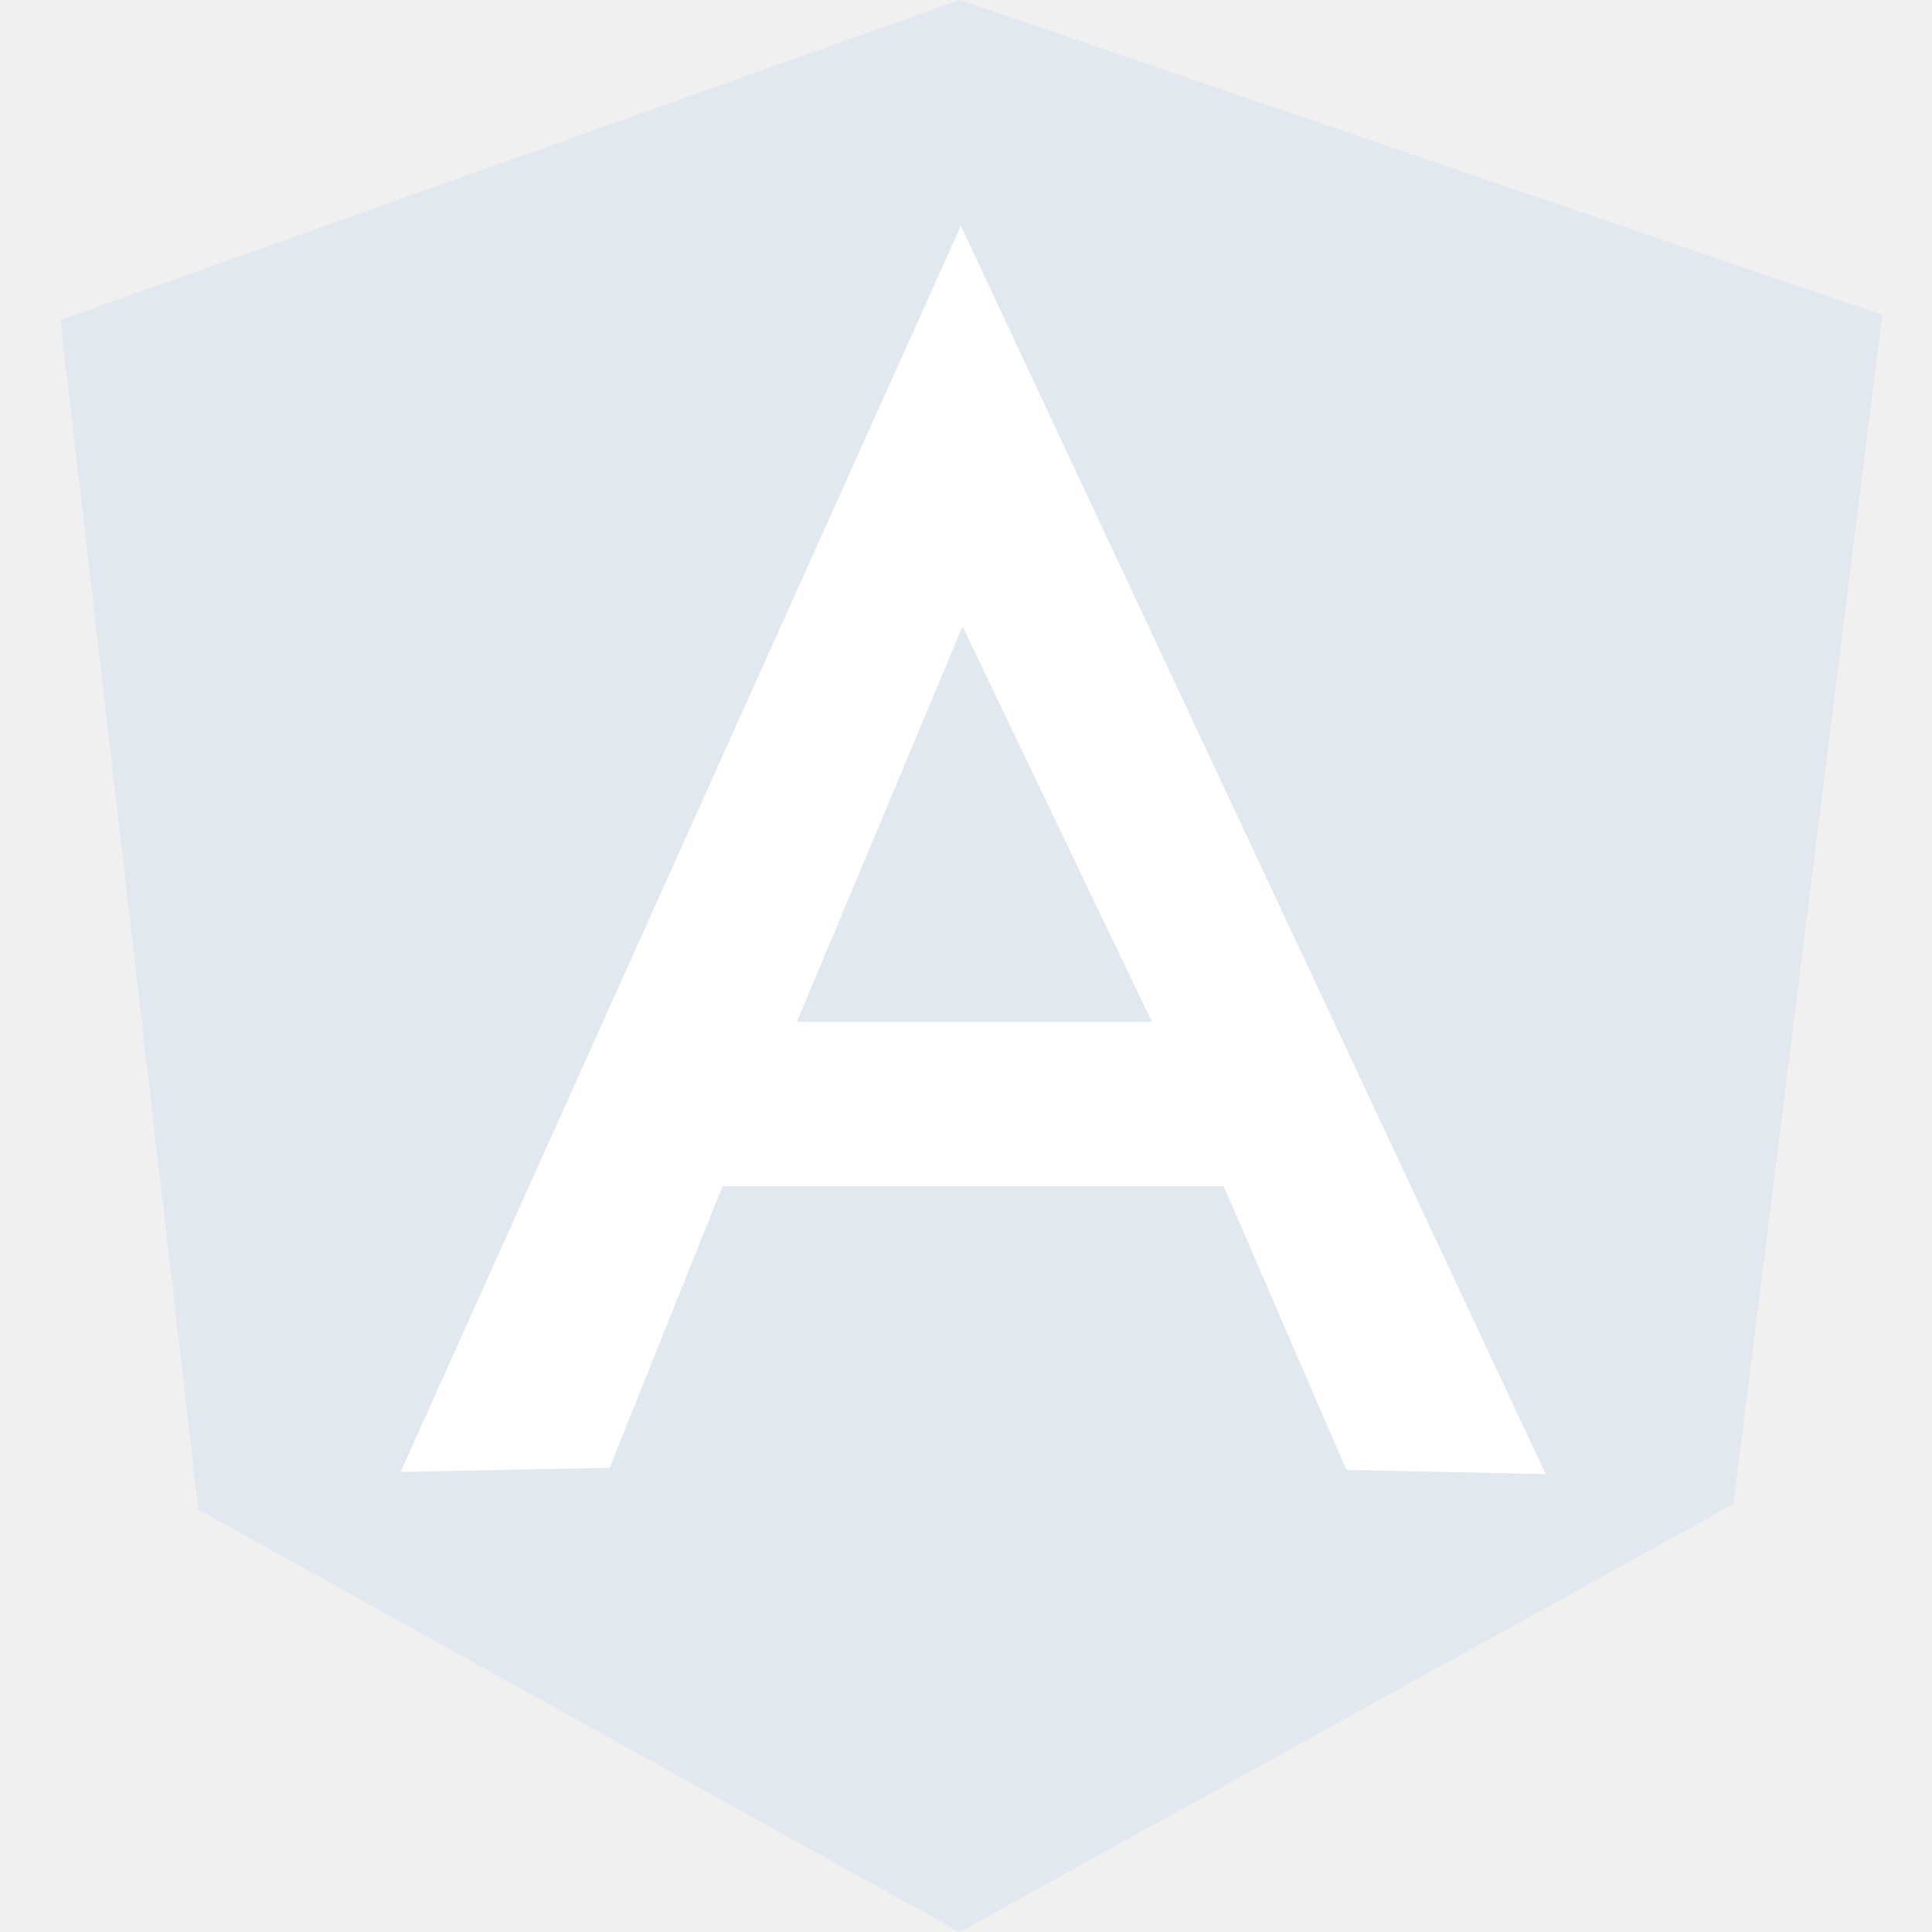
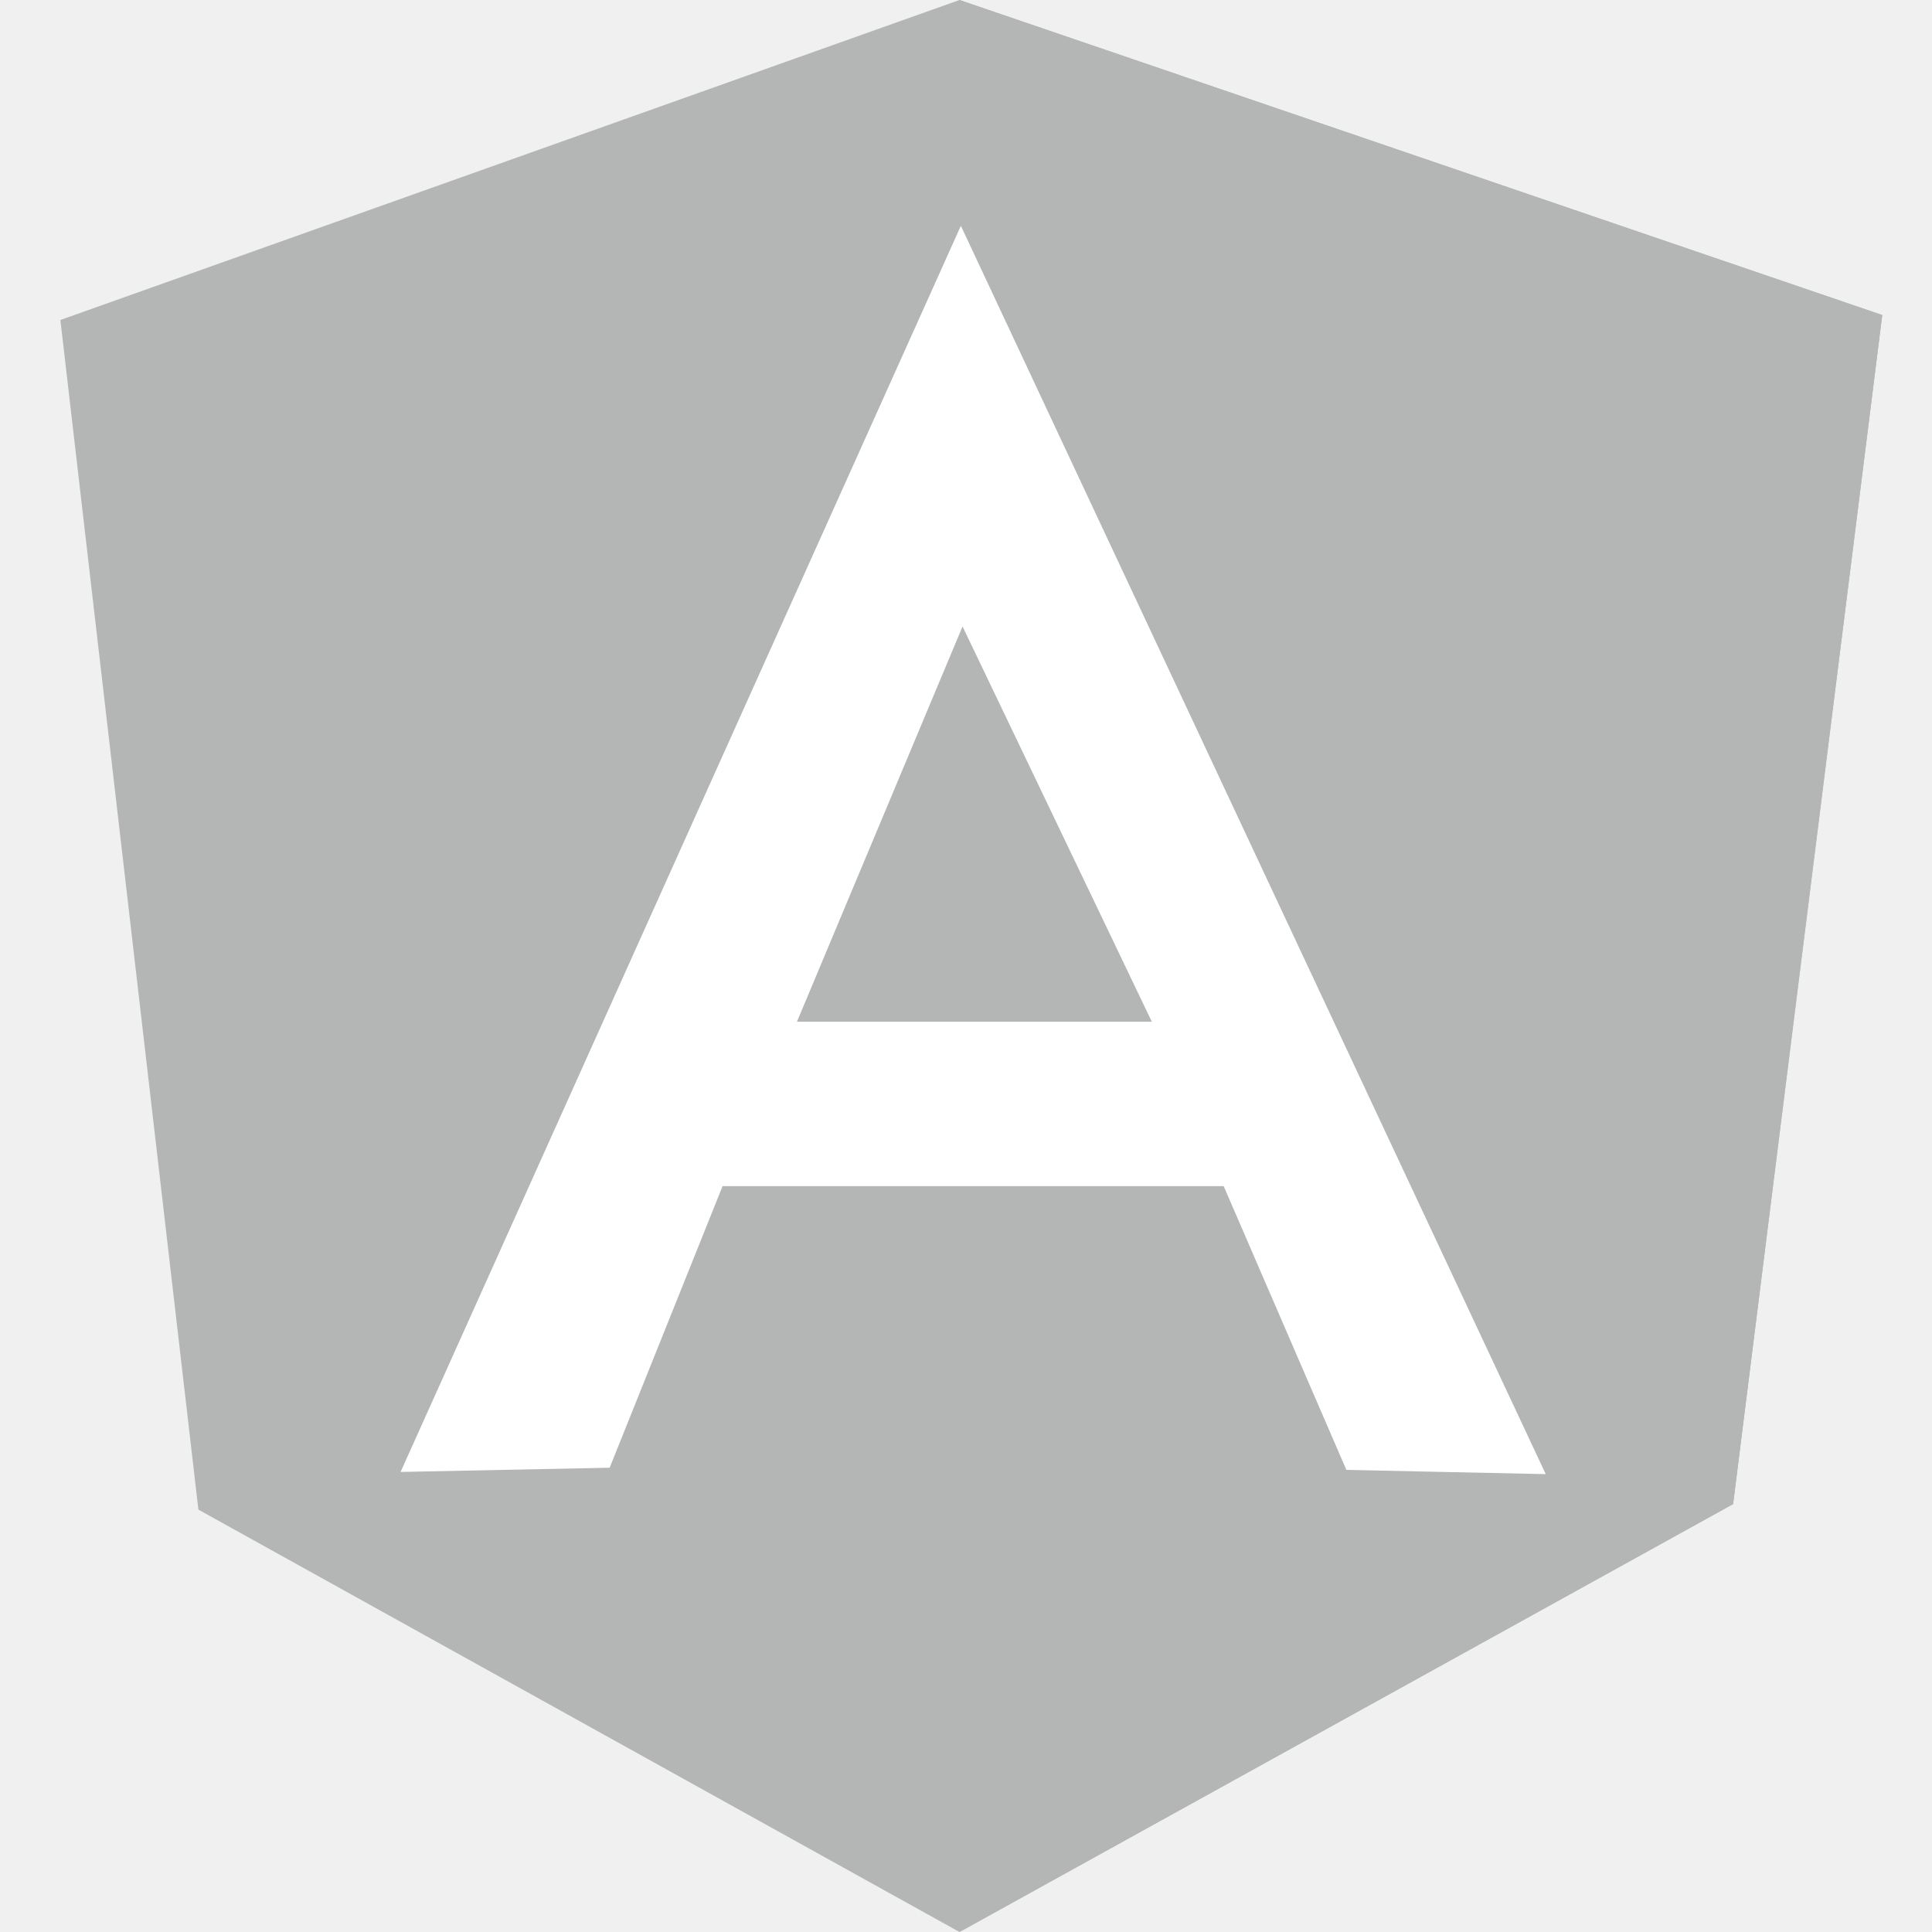
<svg xmlns="http://www.w3.org/2000/svg" width="50" height="50" viewBox="0 0 32 32">
-   <path d="M1 5.3L15.892 0l15.284 5.218-2.47 19.694L15.892 32 3.286 25.004 1 5.3z" fill="#E2E8F0" />
-   <path d="M31.176 5.218L15.892 0v32l12.814-7.088 2.47-19.694z" fill="#E2E8F0" />
+   <path d="M1 5.3L15.892 0l15.284 5.218-2.47 19.694L15.892 32 3.286 25.004 1 5.3z" fill="#B4b6b6" />
+   <path d="M31.176 5.218L15.892 0v32l12.814-7.088 2.47-19.694z" fill="#B4b6b6" />
  <path d="M15.915 3.74l-9.28 20.64 3.463-.07 1.87-4.664h8.3l2.032 4.7 3.302.07L15.915 3.74zm.023 6.626l3.14 6.557H13.2l2.747-6.557z" fill="#fff" />
</svg>
